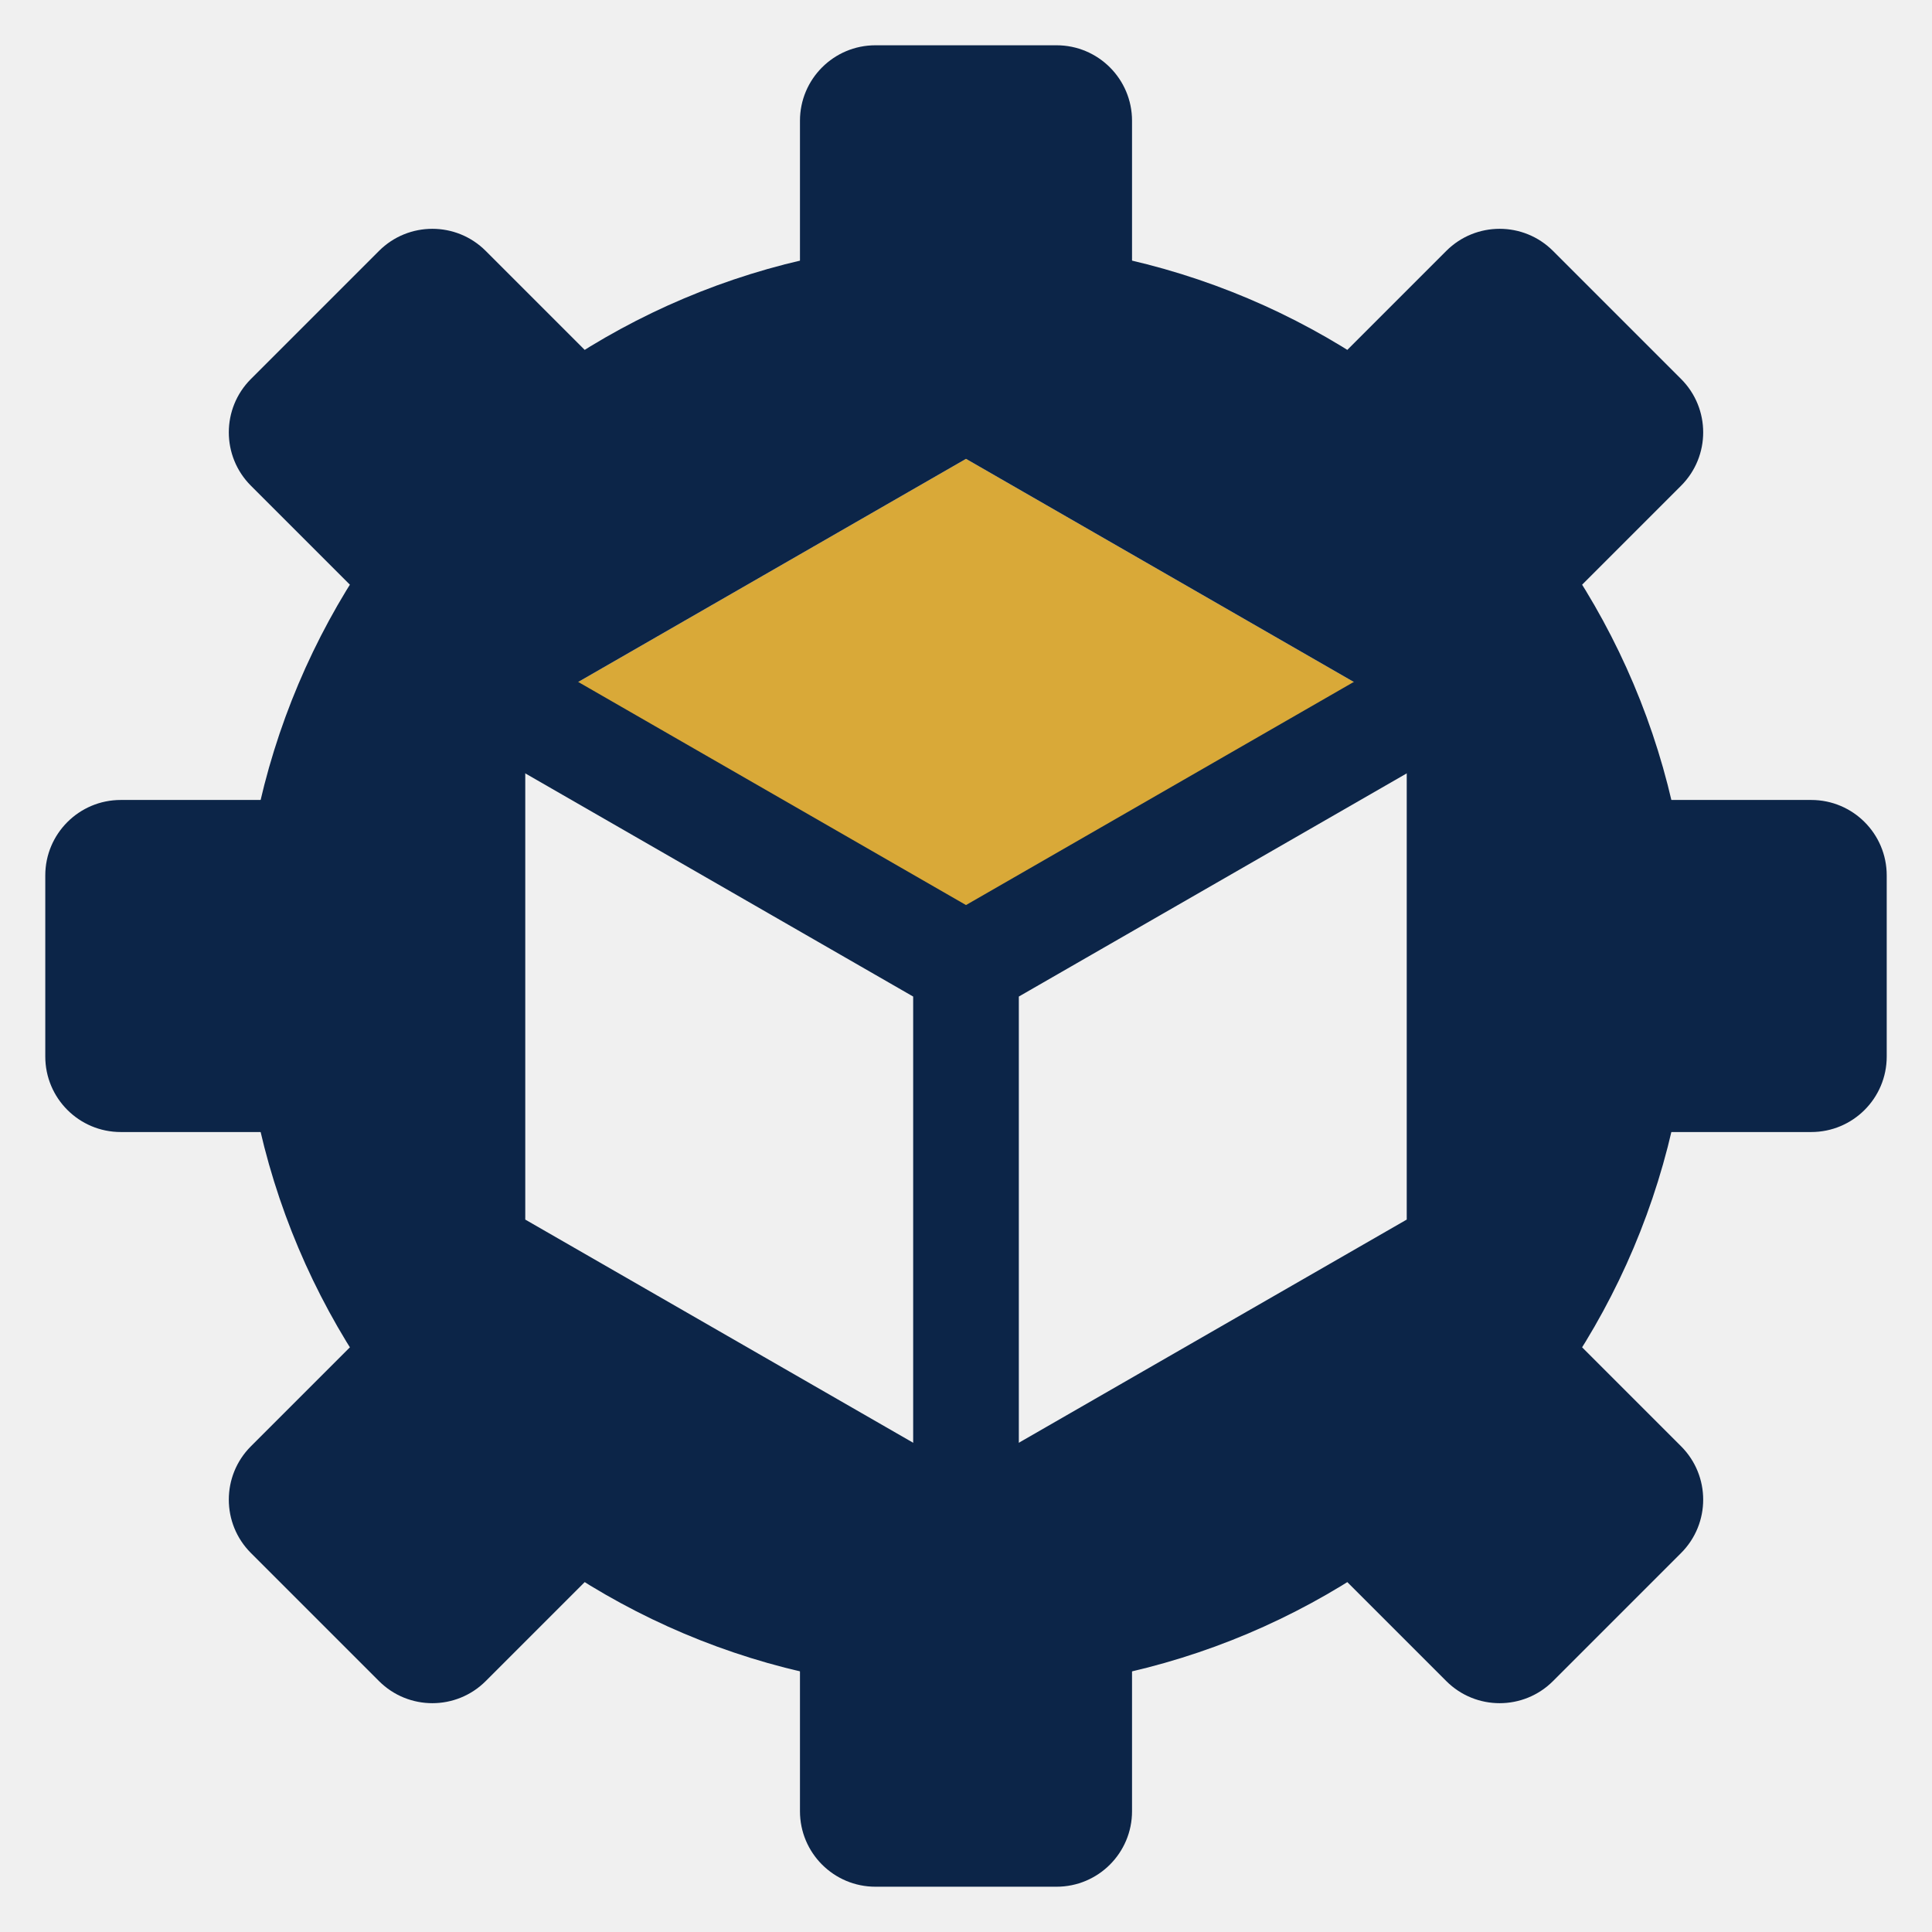
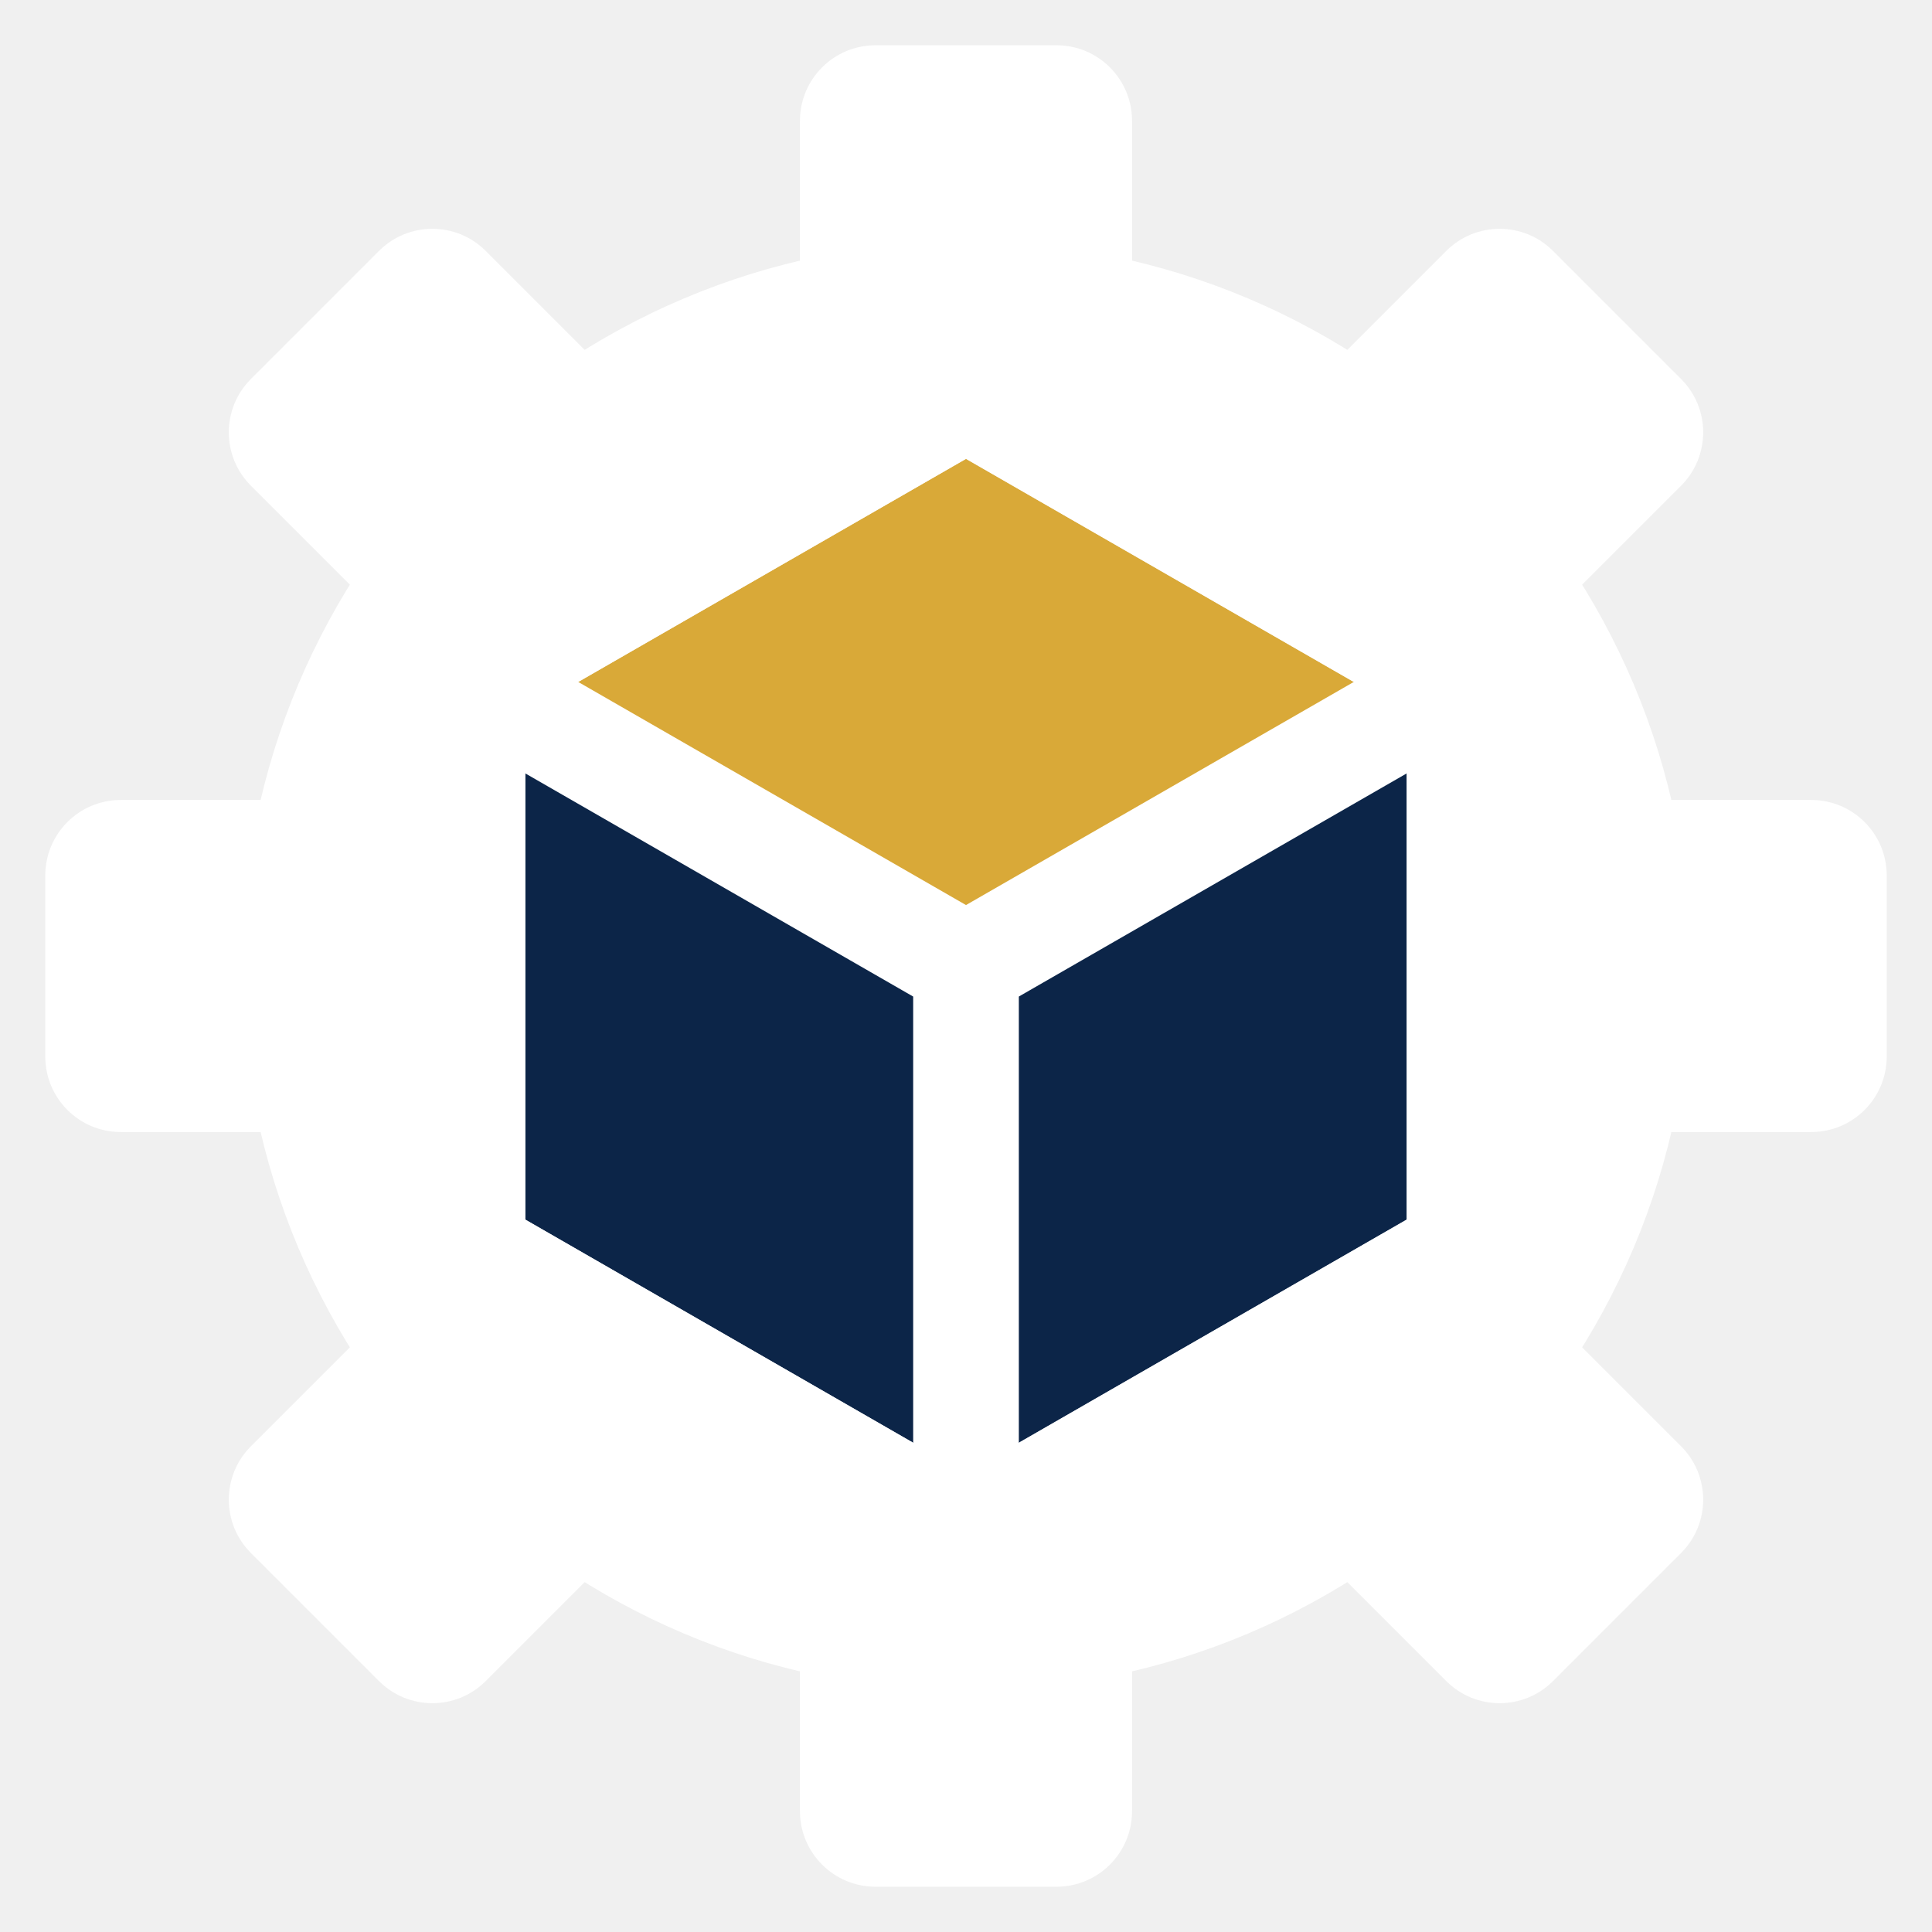
<svg xmlns="http://www.w3.org/2000/svg" xmlns:xlink="http://www.w3.org/1999/xlink" viewBox="0 0 64 64" width="64" height="64">
  <polygon points="32,15.2 46.6,23.6 32,32 17.4,23.6" fill="#d9a938" />
-   <g class="b" fill="#0c2548">
+   <polygon points="17.4,23.6 32,32 32,48.8 17.4,40.4" fill="#0c2548" />
+   <polygon points="46.6,23.6 32,32 32,48.8 46.6,40.4" fill="#0c2548" />
+   <g fill="#ffffff">
    <path fill-rule="evenodd" d="M8 32a24 24 0 1 0 48 0a24 24 0 1 0-48 0ZM32 15.2L46.6 23.6V40.4L32 48.8L17.4 40.4V23.6Z" />
    <rect id="t" x="26.5" y="1.5" width="11" height="12" rx="2.5" />
    <use xlink:href="#t" href="#t" transform="rotate(45 32 32)" />
    <use xlink:href="#t" href="#t" transform="rotate(90 32 32)" />
    <use xlink:href="#t" href="#t" transform="rotate(135 32 32)" />
    <use xlink:href="#t" href="#t" transform="rotate(180 32 32)" />
    <use xlink:href="#t" href="#t" transform="rotate(225 32 32)" />
    <use xlink:href="#t" href="#t" transform="rotate(270 32 32)" />
    <use xlink:href="#t" href="#t" transform="rotate(315 32 32)" />
  </g>
-   <path class="s" d="M32 32L17.4 23.6M32 32L46.6 23.6M32 32V48.8" stroke="#0c2548" stroke-width="3.5" stroke-linecap="round" fill="none" />
+   <path d="M32 32L17.4 23.6M32 32L46.6 23.6M32 32V48.8" stroke="#ffffff" stroke-width="3.5" stroke-linecap="round" fill="none" />
</svg>
